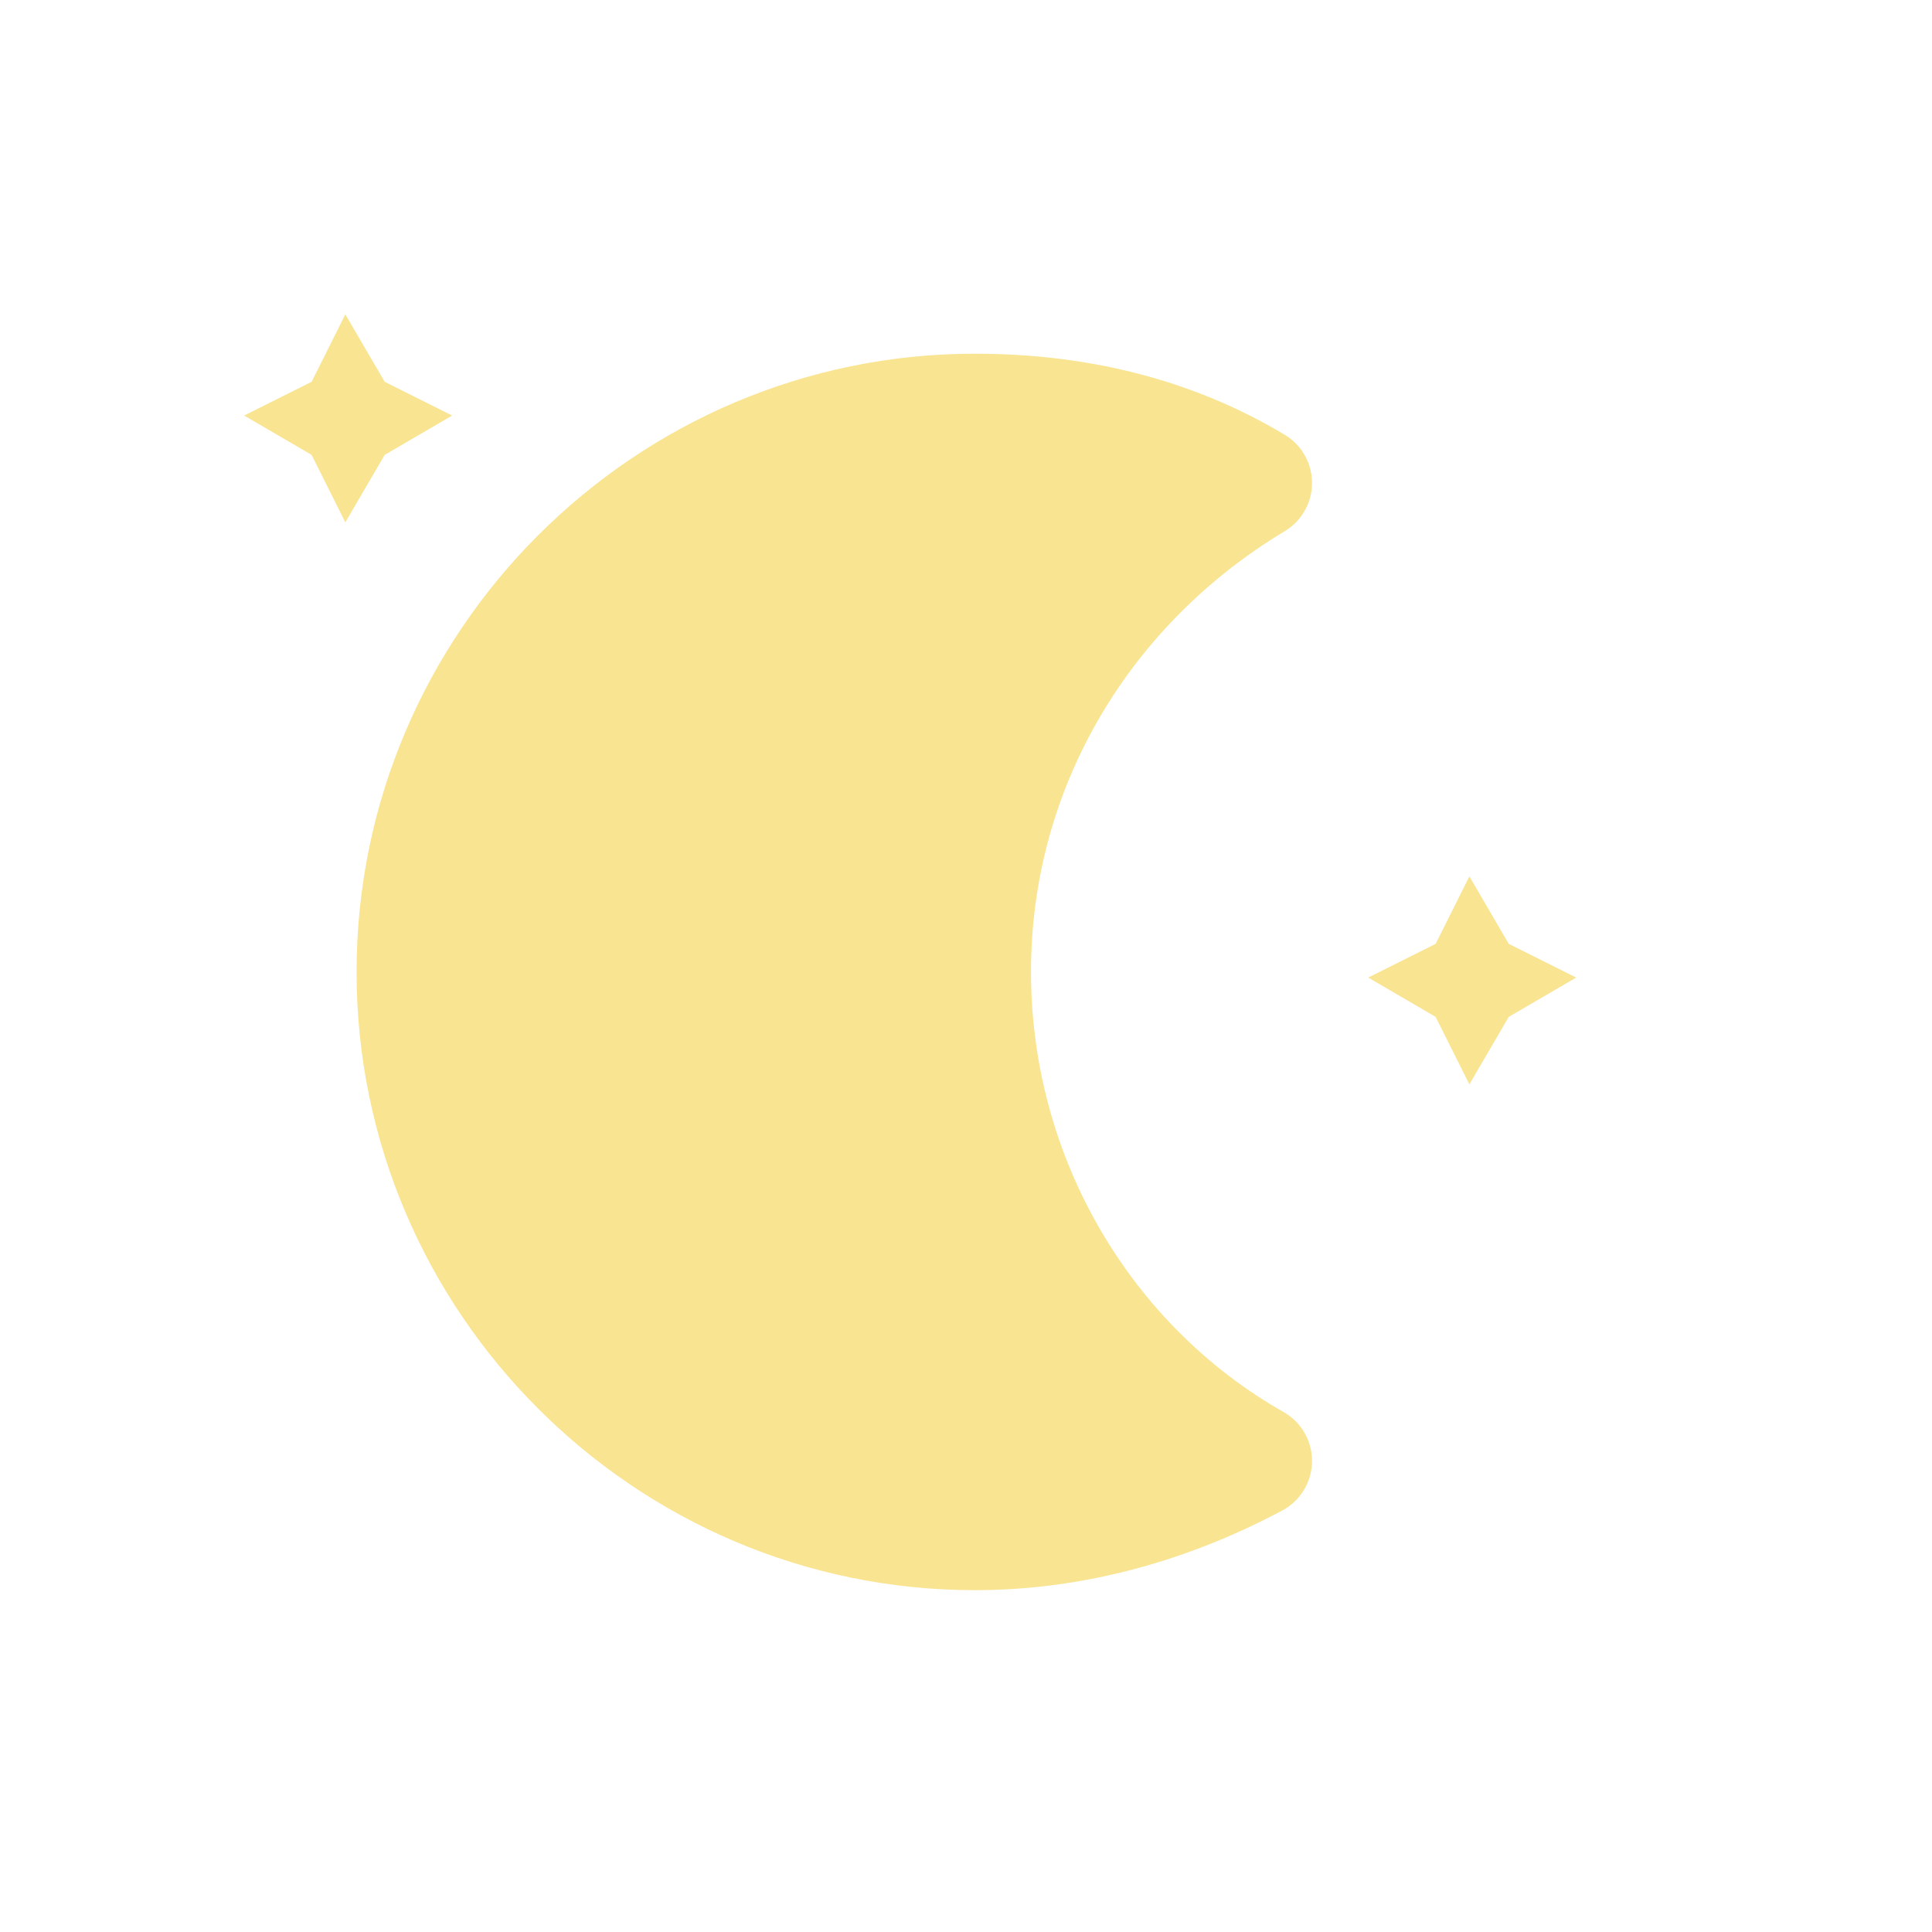
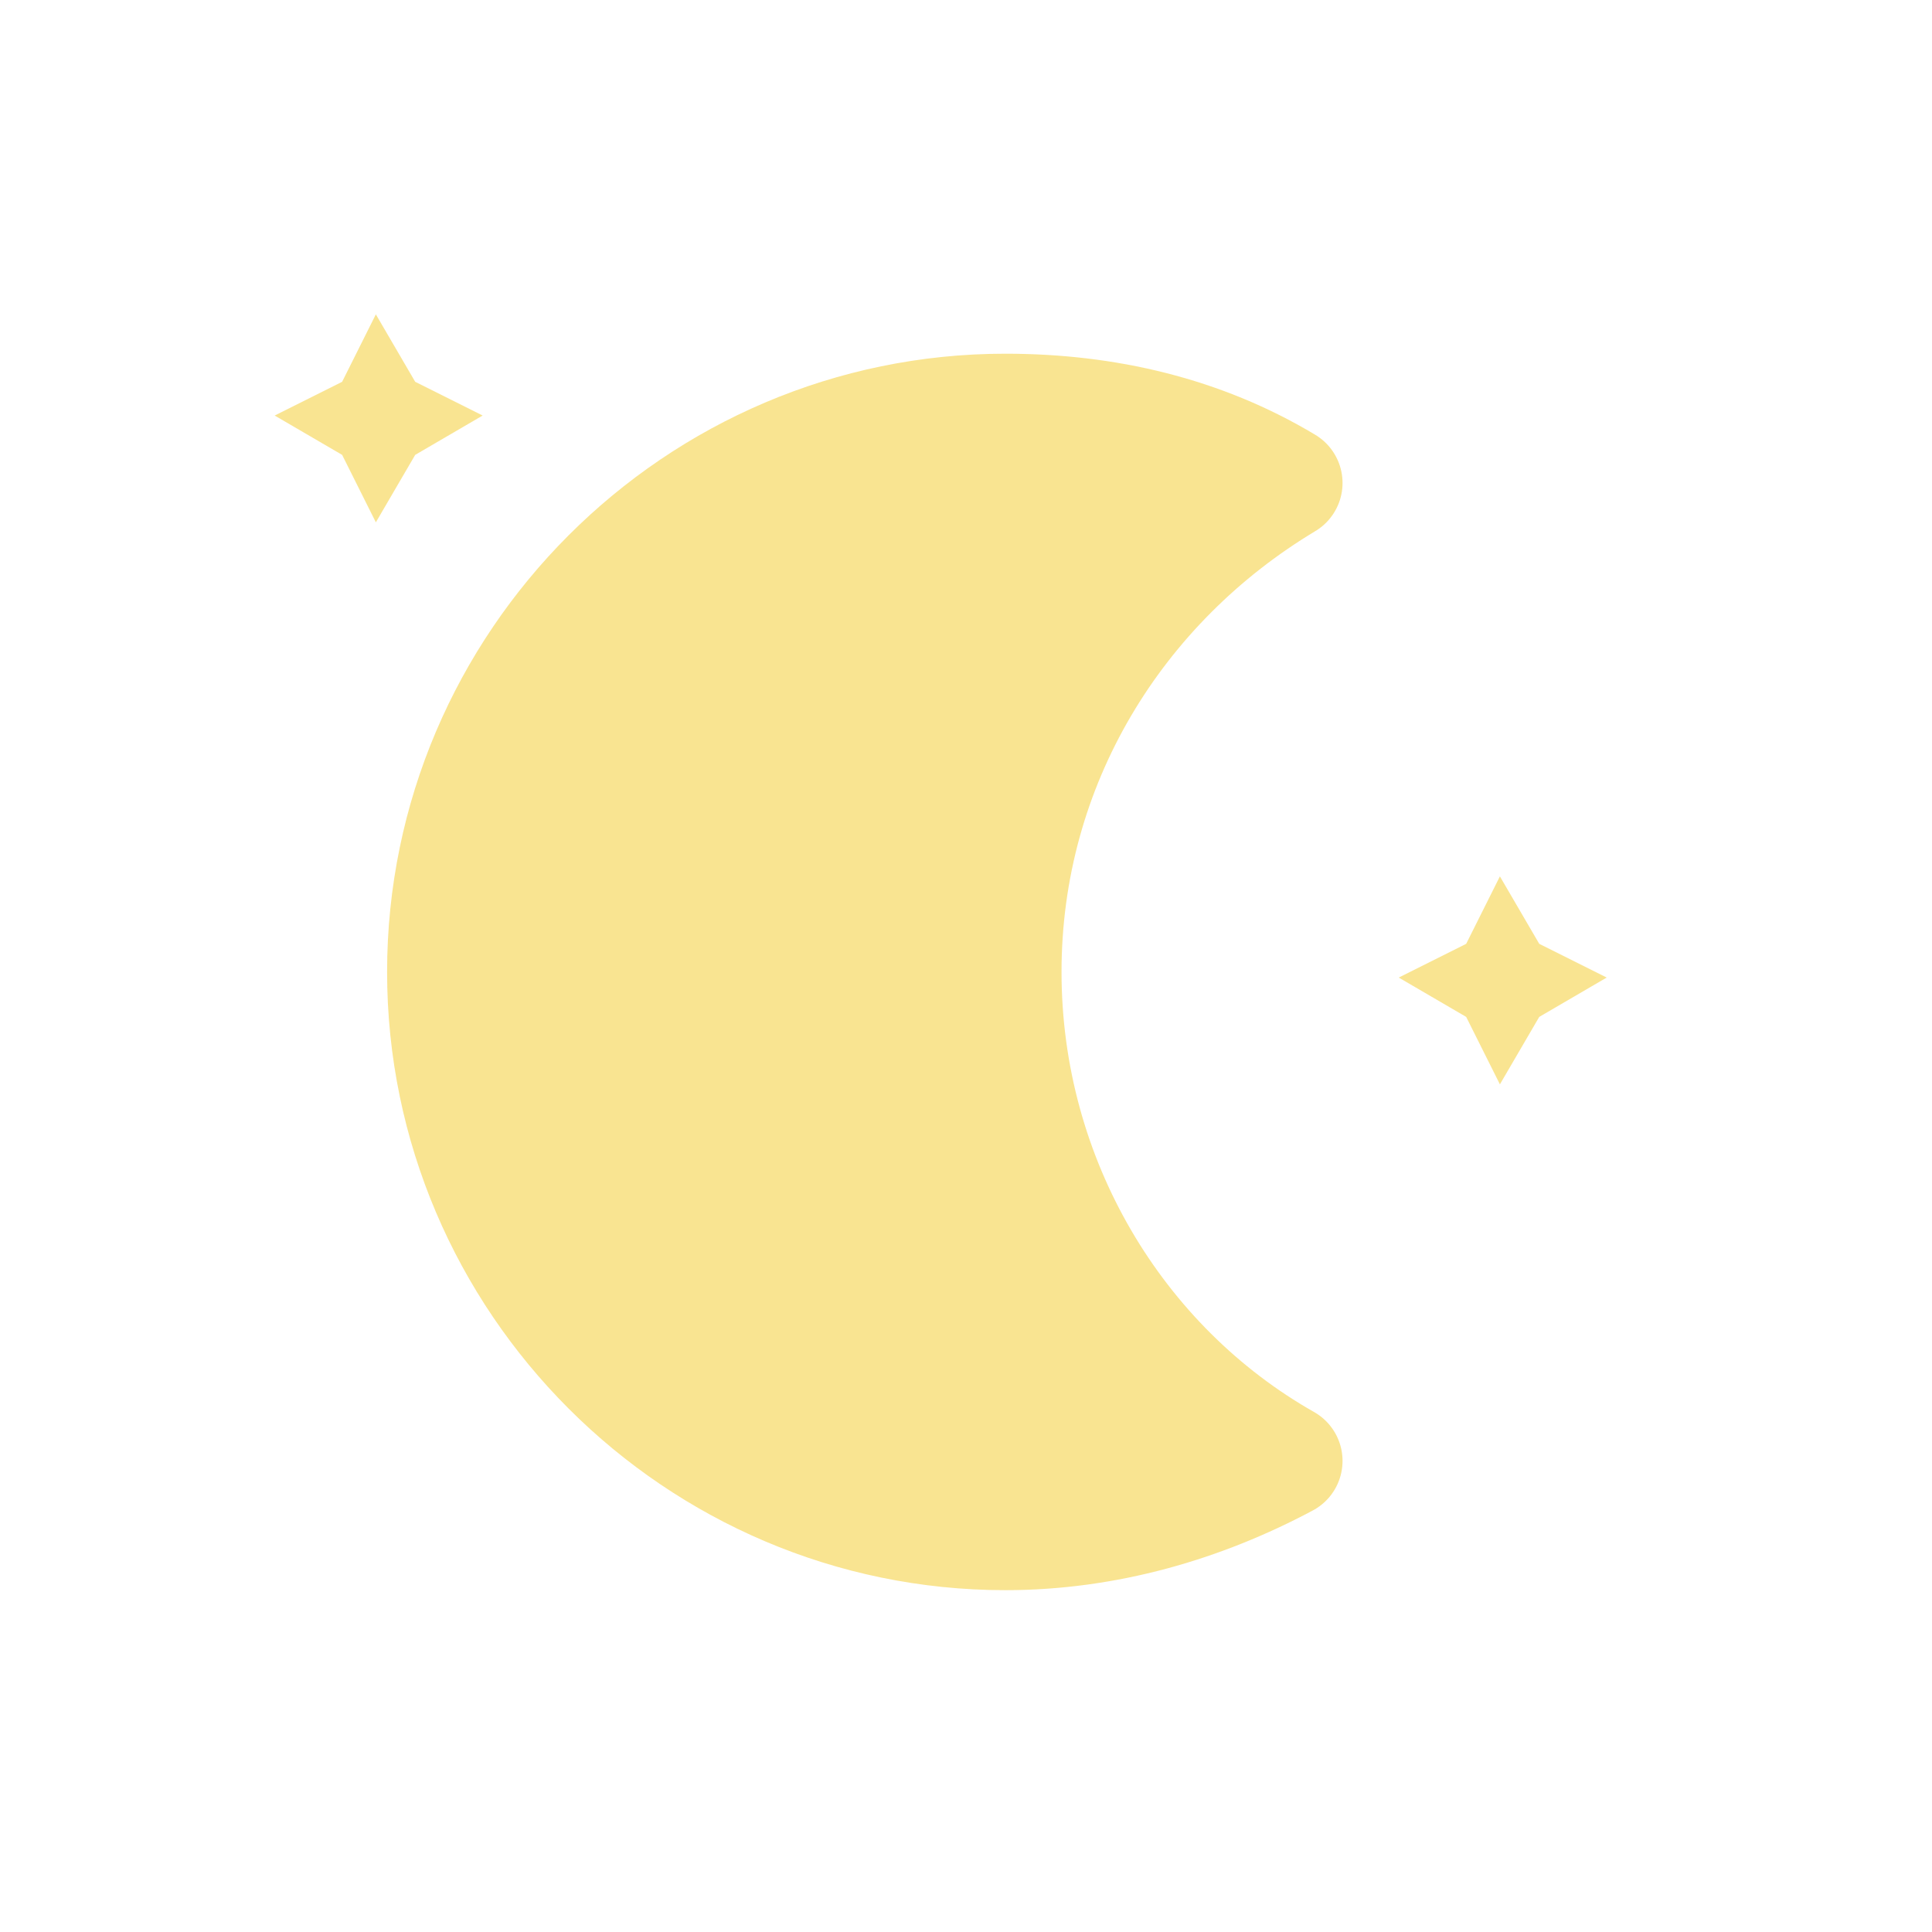
<svg xmlns="http://www.w3.org/2000/svg" version="1.1" width="63.3" height="63.3" viewbox="0 0 17 17" id="svg32">
  <defs id="defs15">
    <filter id="blur" width="2" height="2">
      <feComponentTransfer id="feComponentTransfer4">
        <feFuncA type="linear" slope="0.05" id="feFuncA2" />
      </feComponentTransfer>
      <feMerge id="feMerge10">
        <feMergeNode id="feMergeNode6" />
        <feMergeNode in="SourceGraphic" id="feMergeNode8" />
      </feMerge>
    </filter>
    <style type="text/css" id="style13">




/* MOON */
@keyframes am-weather-star-1 {
	0% {
		opacity: 1;
	}
	2% {
		opacity: 0.5;
	}
	5% {
		opacity: 1;
	}
	35% {
		opacity: 1;
	}
	37% {
		opacity: 0.2;
	}
	40% {
		opacity: 1;
	}
}
.am-weather-star-1 {
	-webkit-animation-name: am-weather-star-1;
	-moz-animation-name: am-weather-star-1;
	-ms-animation-name: am-weather-star-1;
	animation-name: am-weather-star-1;
	-webkit-animation-duration: 18s;
	-moz-animation-duration: 18s;
	-ms-animation-duration: 18s;
	animation-duration: 18s;
	-webkit-animation-timing-function: linear;
	-moz-animation-timing-function: linear;
	-ms-animation-timing-function: linear;
	animation-timing-function: linear;
	-webkit-animation-iteration-count: infinite;
	-moz-animation-iteration-count: infinite;
	-ms-animation-iteration-count: infinite;
	animation-iteration-count: infinite;
	-webkit-transform-origin: 12.5px 15.15px 0; /* TODO FF CENTER ISSUE */
	-moz-transform-origin: 12.5px 15.15px 0; /* TODO FF CENTER ISSUE */
	-ms-transform-origin: 12.5px 15.15px 0; /* TODO FF CENTER ISSUE */
	transform-origin: 12.5px 15.15px 0; /* TODO FF CENTER ISSUE */
}
@keyframes am-weather-star-2 {
	5% {
		opacity: 1;
	}
	7% {
		opacity: 0.5;
	}
	10% {
		opacity: 1;
	}
	45% {
		opacity: 1;
	}
	47% {
		opacity: 0.2;
	}
	50% {
		opacity: 1;
	}
}
.am-weather-star-2 {
	-webkit-animation-name: am-weather-star-2;
	-moz-animation-name: am-weather-star-2;
	-ms-animation-name: am-weather-star-2;
	animation-name: am-weather-star-2;
	-webkit-animation-duration: 18s;
	-moz-animation-duration: 18s;
	-ms-animation-duration: 18s;
	animation-duration: 18s;
	-webkit-animation-timing-function: linear;
	-moz-animation-timing-function: linear;
	-ms-animation-timing-function: linear;
	animation-timing-function: linear;
	-webkit-animation-iteration-count: infinite;
	-moz-animation-iteration-count: infinite;
	-ms-animation-iteration-count: infinite;
	animation-iteration-count: infinite;
	-webkit-transform-origin: 12.5px 15.15px 0; /* TODO FF CENTER ISSUE */
	-moz-transform-origin: 12.5px 15.15px 0; /* TODO FF CENTER ISSUE */
	-ms-transform-origin: 12.5px 15.15px 0; /* TODO FF CENTER ISSUE */
	transform-origin: 12.5px 15.15px 0; /* TODO FF CENTER ISSUE */
}

/* MOON */
@keyframes am-weather-moon {
	0% {
		-webkit-transform: rotate(0deg);
		-moz-transform: rotate(0deg);
		-ms-transform: rotate(0deg);
		transform: rotate(0deg);
	}
	25% {
		-webkit-transform: rotate(25deg);
		-moz-transform: rotate(25deg);
		-ms-transform: rotate(25deg);
		transform: rotate(25deg);
	}
	50% {
		-webkit-transform: rotate(0deg);
		-moz-transform: rotate(0deg);
		-ms-transform: rotate(0deg);
		transform: rotate(0deg);
	}
}
.am-weather-moon {
	-webkit-animation-name: am-weather-moon;
	-moz-animation-name: am-weather-moon;
	-ms-animation-name: am-weather-moon;
	animation-name: am-weather-moon;
	-webkit-animation-duration: 18s;
	-moz-animation-duration: 18s;
	-ms-animation-duration: 18s;
	animation-duration: 18s;
	-webkit-animation-timing-function: linear;
	-moz-animation-timing-function: linear;
	-ms-animation-timing-function: linear;
	animation-timing-function: linear;
	-webkit-animation-iteration-count: infinite;
	-moz-animation-iteration-count: infinite;
	-ms-animation-iteration-count: infinite;
	animation-iteration-count: infinite;
	-webkit-transform-origin: 12.5px 15.15px 0; /* TODO FF CENTER ISSUE */
	-moz-transform-origin: 12.5px 15.15px 0; /* TODO FF CENTER ISSUE */
	-ms-transform-origin: 12.5px 15.15px 0; /* TODO FF CENTER ISSUE */
	transform-origin: 12.5px 15.15px 0; /* TODO FF CENTER ISSUE */
}

/* EASING */
.am-weather-easing-ease-in-out {
	-webkit-animation-timing-function: ease-in-out;
	-moz-animation-timing-function: ease-in-out;
	-ms-animation-timing-function: ease-in-out;
	animation-timing-function: ease-in-out;
}</style>
  </defs>
  <g filter="url(#blur)" id="night">
-     <g id="g29" transform="matrix(1.84141,0,0,1.84141,5.237885,7.537885)">
+     <g id="g29" transform="matrix(1.84141,0,0,1.84141,6.237885,7.537885)">
      <g class="am-weather-star-2" id="g19">
-         <polygon fill="#f9e491" points="1.5,3.3 2.7,2.7 3.3,1.5 4,2.7 5.2,3.3 4,4 3.3,5.2 2.7,4 " stroke="none" stroke-miterlimit="10" id="polygon17" />
+         <polygon fill="#f9e491" points="3.3,1.5 4,2.7 5.2,3.3 4,4 3.3,5.2 2.7,4 1.5,3.3 2.7,2.7 " stroke="none" stroke-miterlimit="10" id="polygon17" />
      </g>
      <g class="am-weather-star-1" id="g23">
-         <polygon fill="#f9e491" points="1.5,3.3 2.7,2.7 3.3,1.5 4,2.7 5.2,3.3 4,4 3.3,5.2 2.7,4 " stroke="none" stroke-miterlimit="10" transform="translate(20,10)" id="polygon21" />
+         <polygon fill="#f9e491" points="3.3,1.5 4,2.7 5.2,3.3 4,4 3.3,5.2 2.7,4 1.5,3.3 2.7,2.7 " stroke="none" stroke-miterlimit="10" transform="translate(20,10)" id="polygon21" />
      </g>
      <g class="am-weather-moon" id="g27">
        <path d="m 14.5,13.2 c 0,-3.7 2,-6.9 5,-8.7 -1.5,-0.9 -3.2,-1.3 -5,-1.3 -5.5,0 -10,4.5 -10,10 0,5.5 4.5,10 10,10 1.8,0 3.5,-0.5 5,-1.3 -3,-1.7 -5,-5 -5,-8.7 z" fill="#f9e491" stroke="#f9e491" stroke-linejoin="round" stroke-width="2" id="path25" />
      </g>
    </g>
  </g>
</svg>
